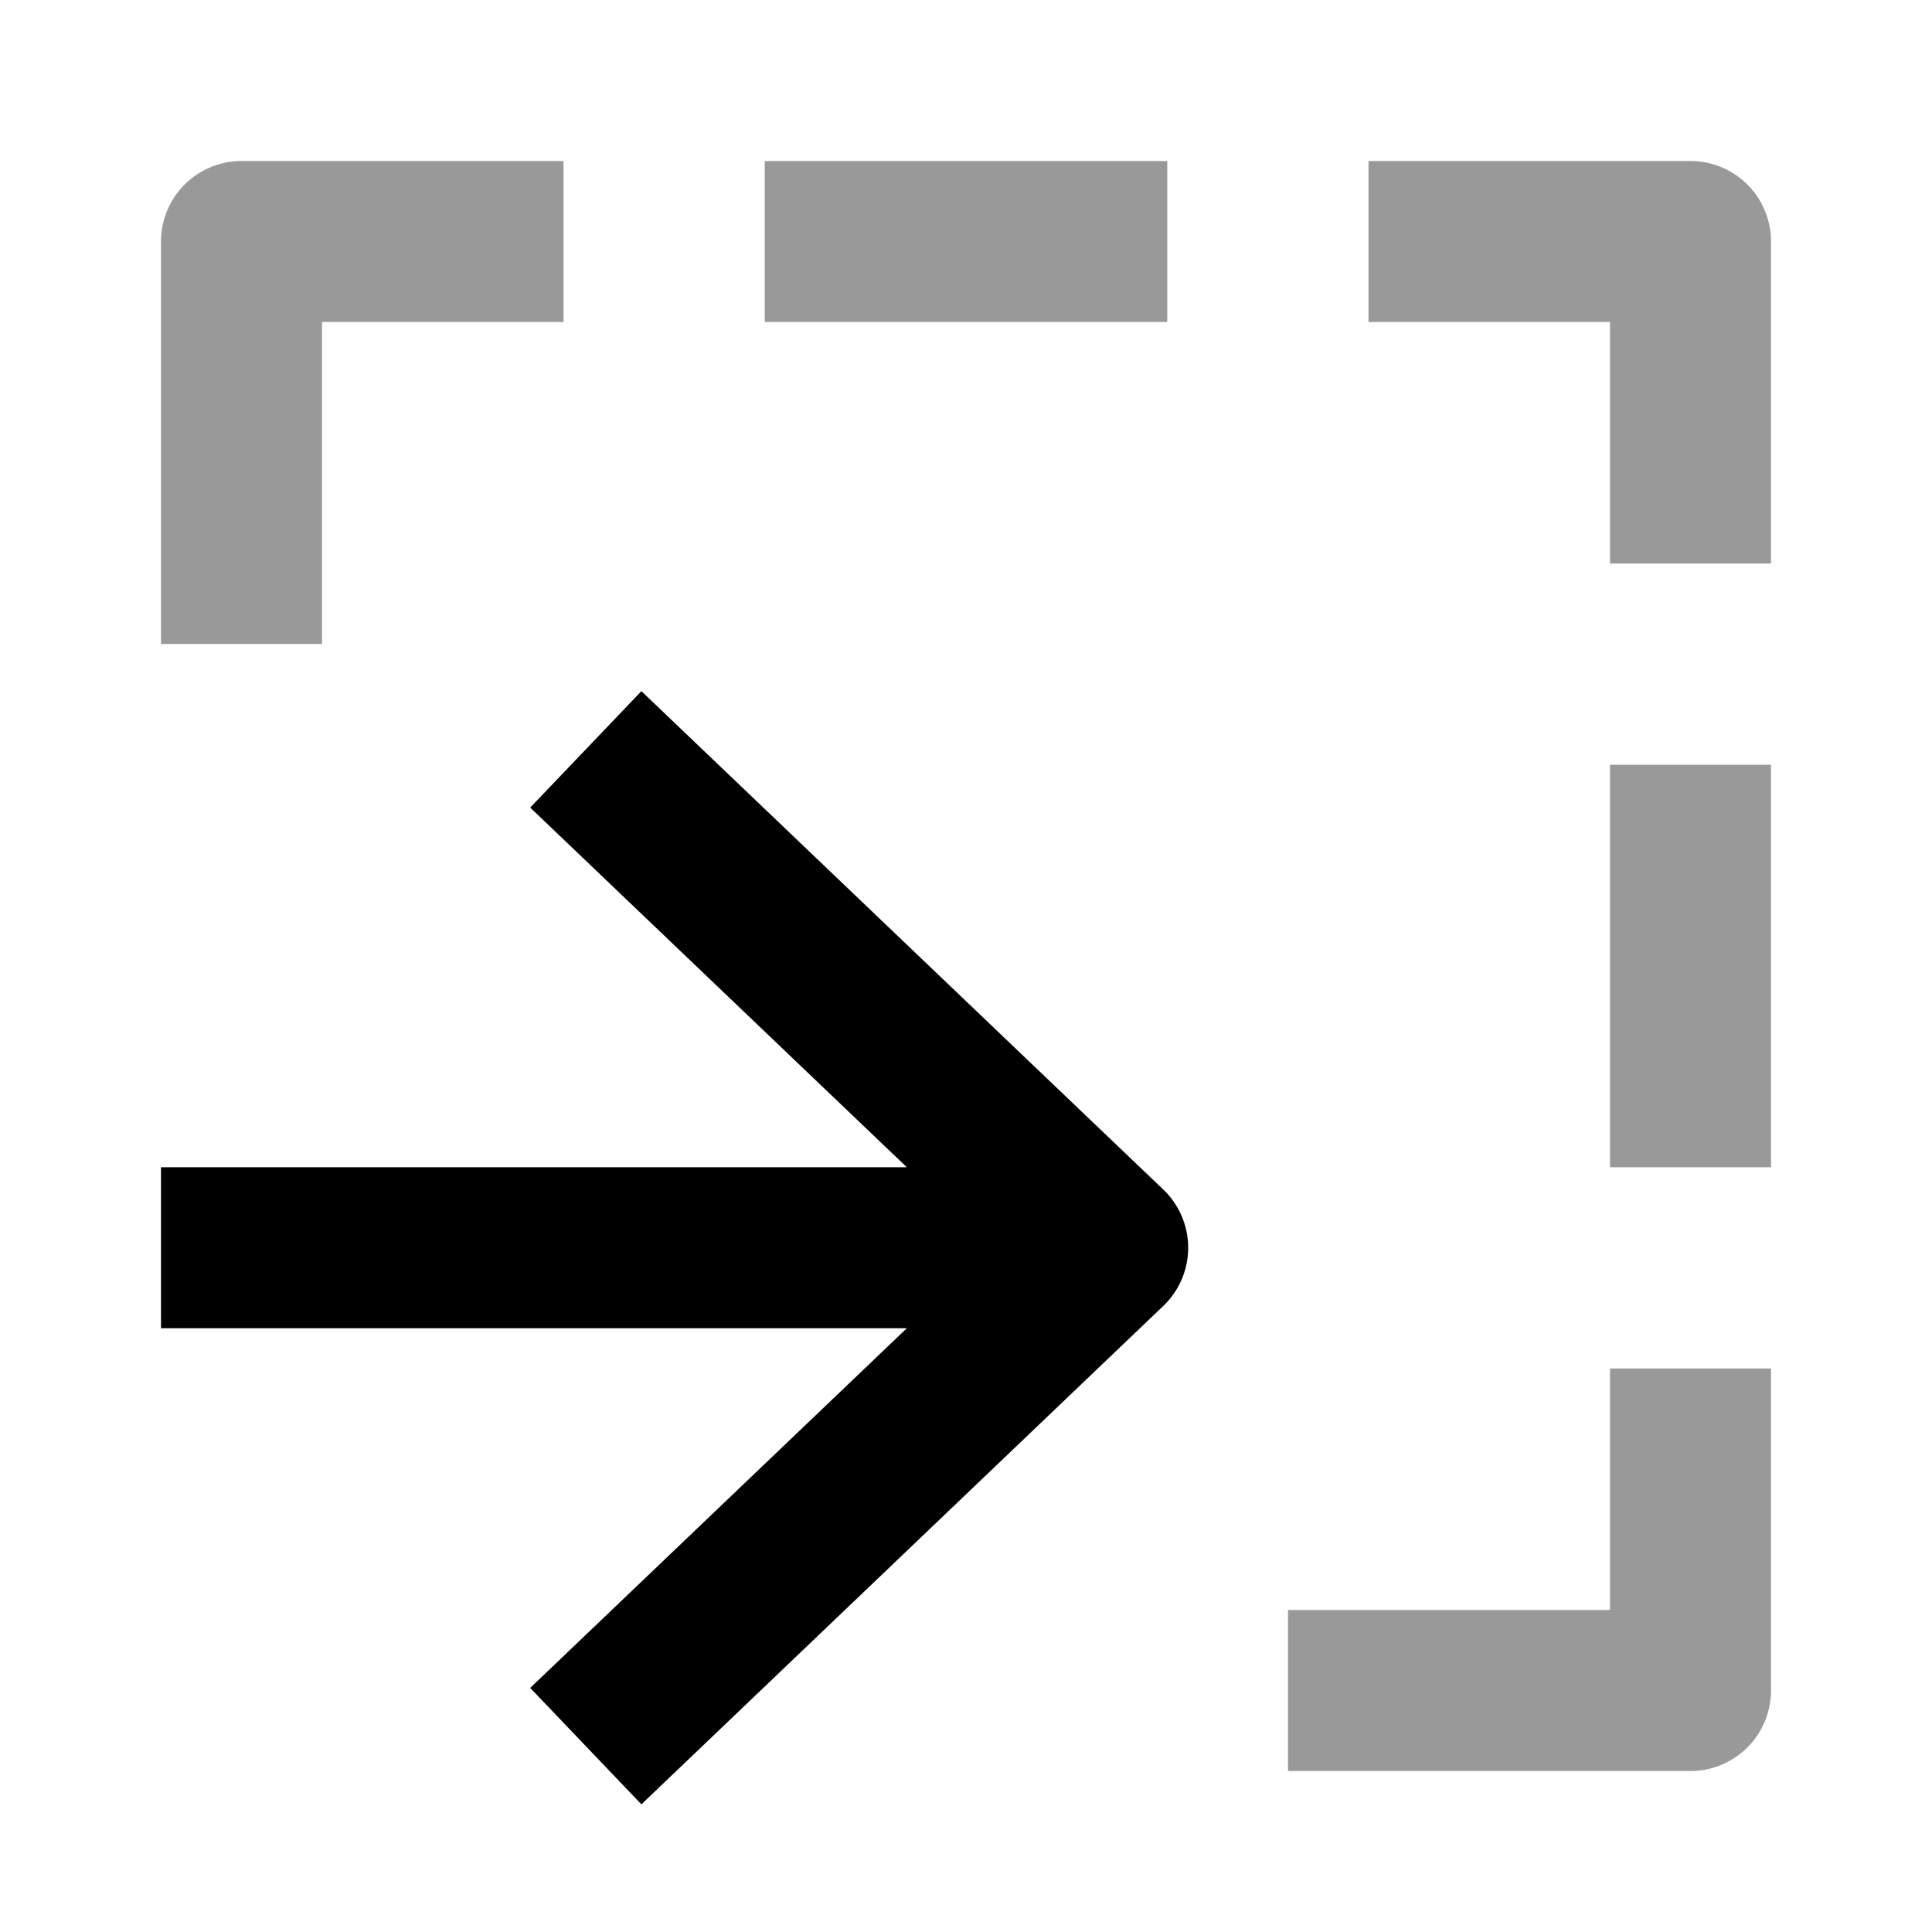
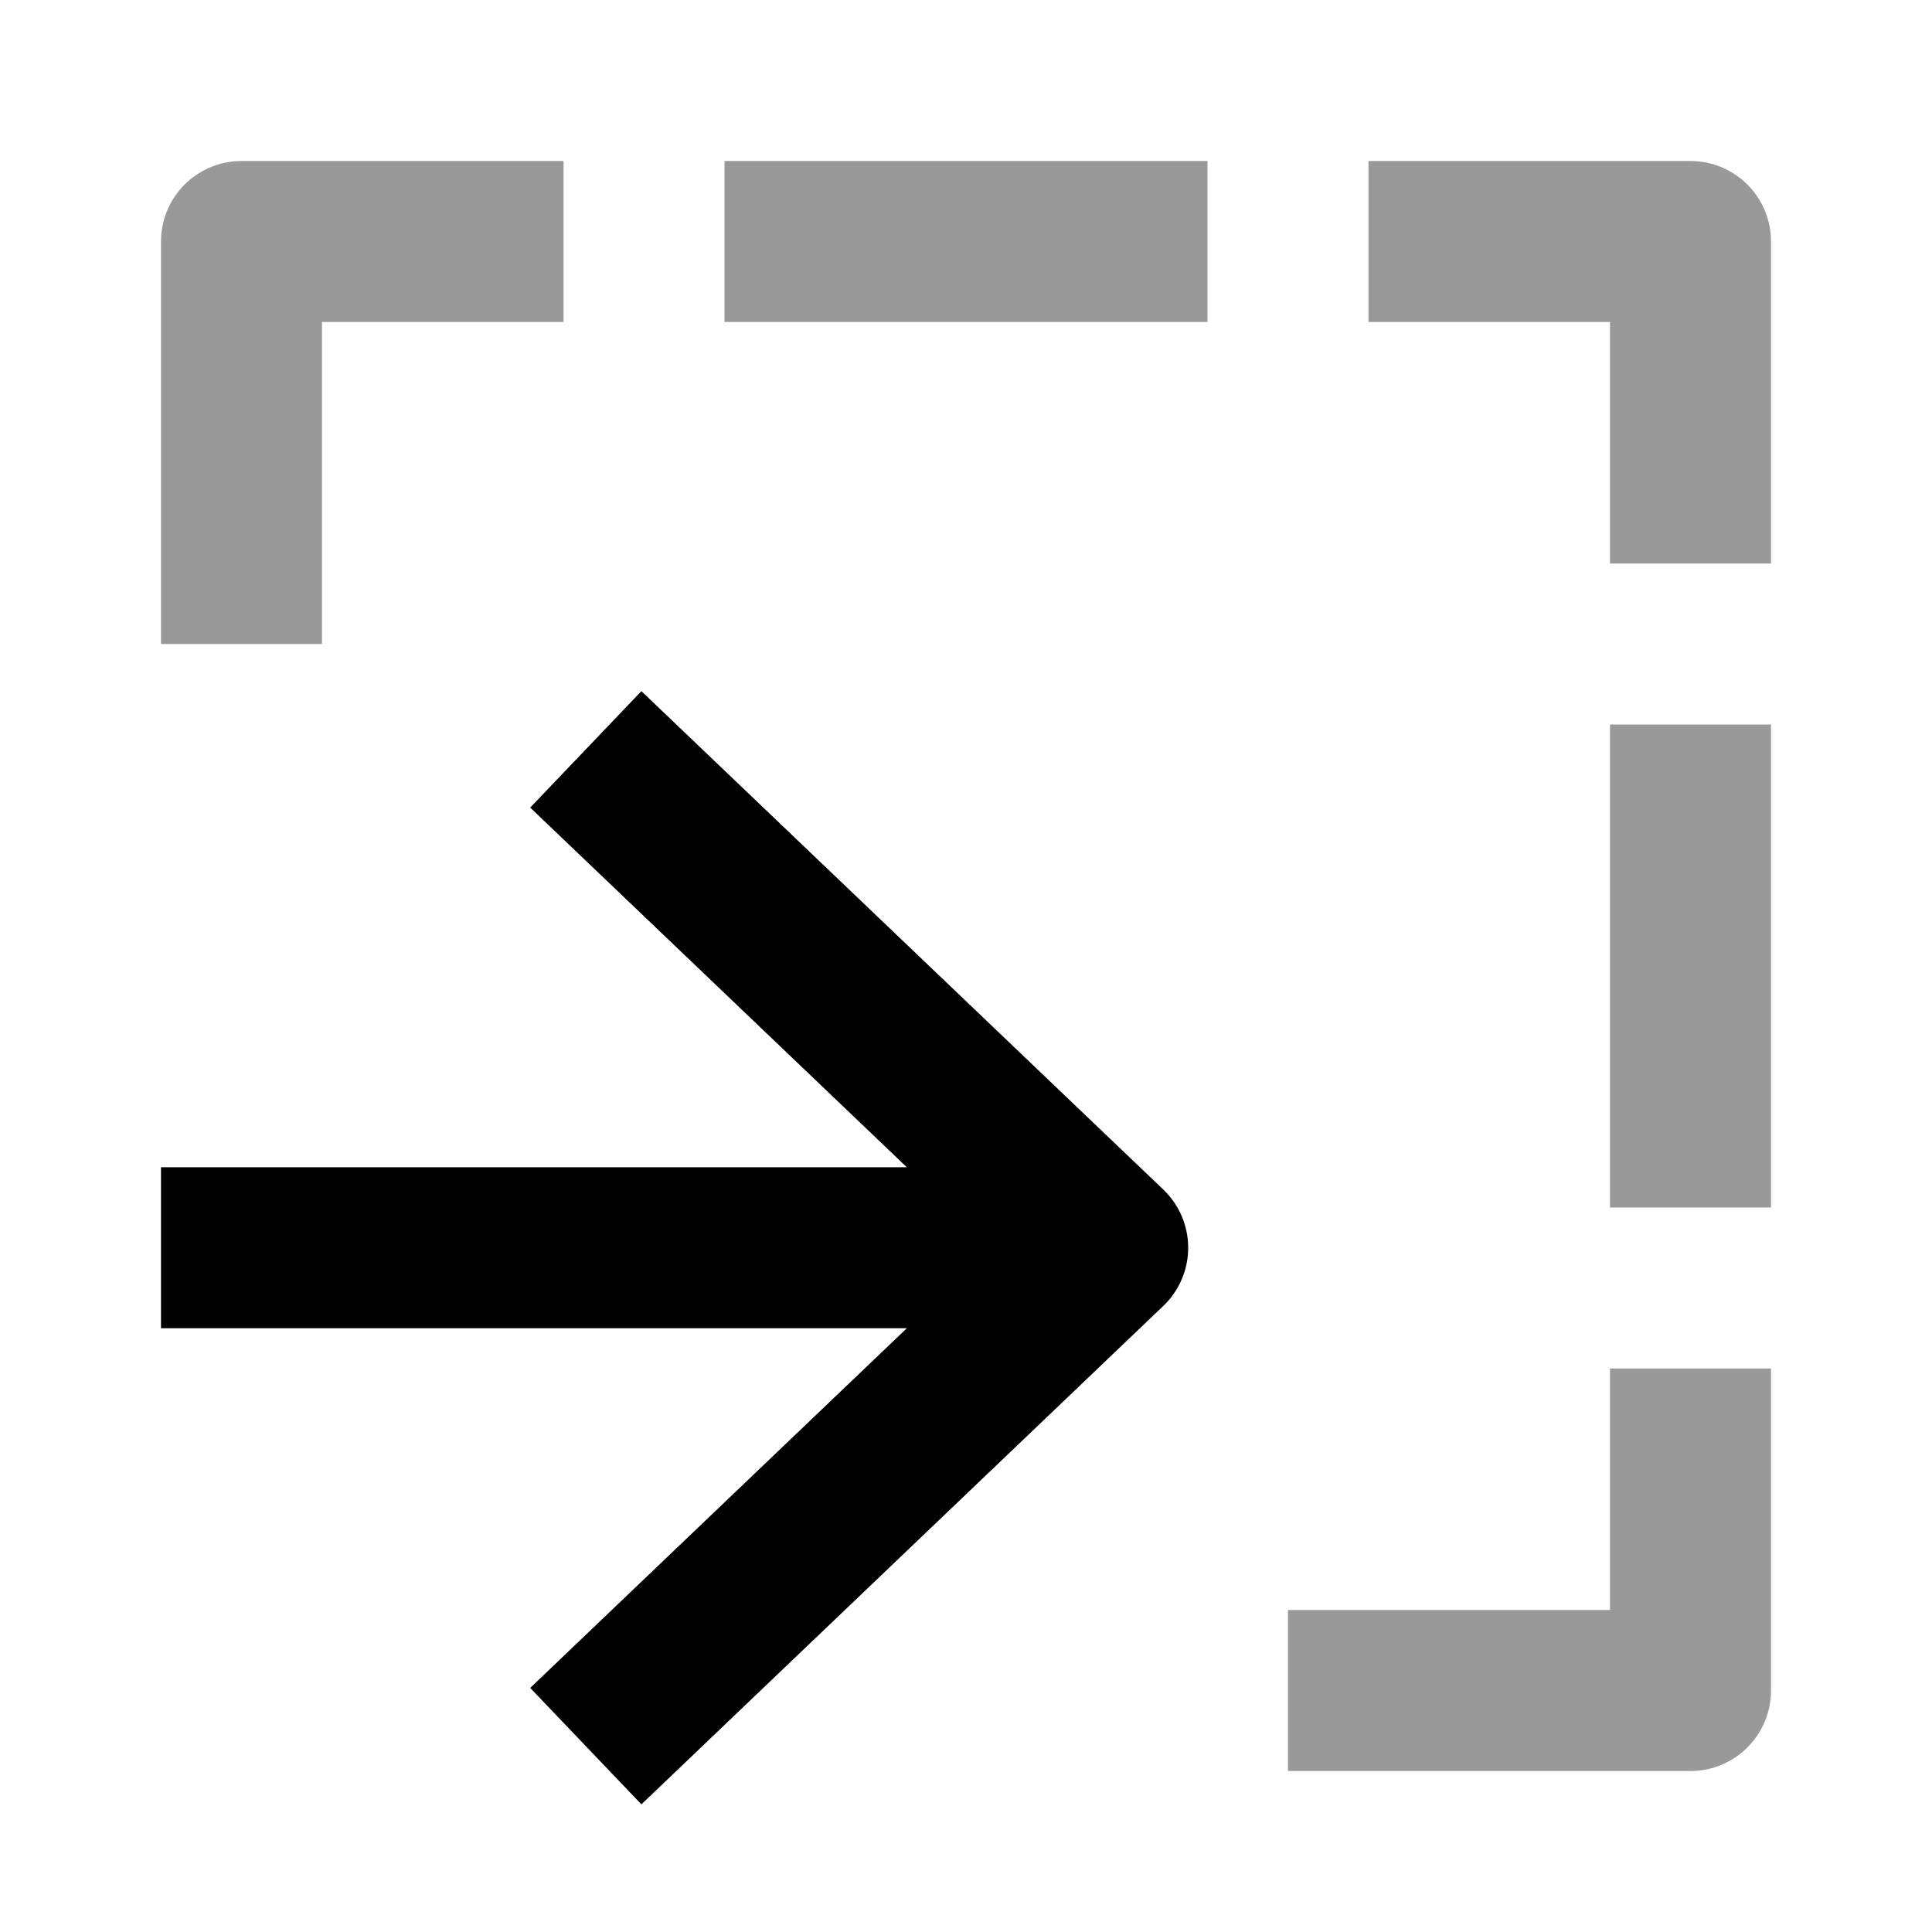
<svg xmlns="http://www.w3.org/2000/svg" width="24" height="24" viewBox="0 0 24 24" fill="none" stroke="currentColor" stroke-width="2" stroke-linecap="butt" stroke-linejoin="round">
-   <path d="M9.5 3L14.5 3M21 9.5L21 14.5M3 8L3 3L7 3M17 3L21 3L21 7M16 21L21 21L21 17" stroke-opacity="0.4" />
+   <path d="M9 3L15 3M21 9L21 15M3 8L3 3L7 3M17 3L21 3L21 7M16 21L21 21L21 17" stroke-opacity="0.4" />
  <path d="M2 15.5L13.525 15.5M7.277 9.309L13.76 15.5L7.277 21.691" />
</svg>
